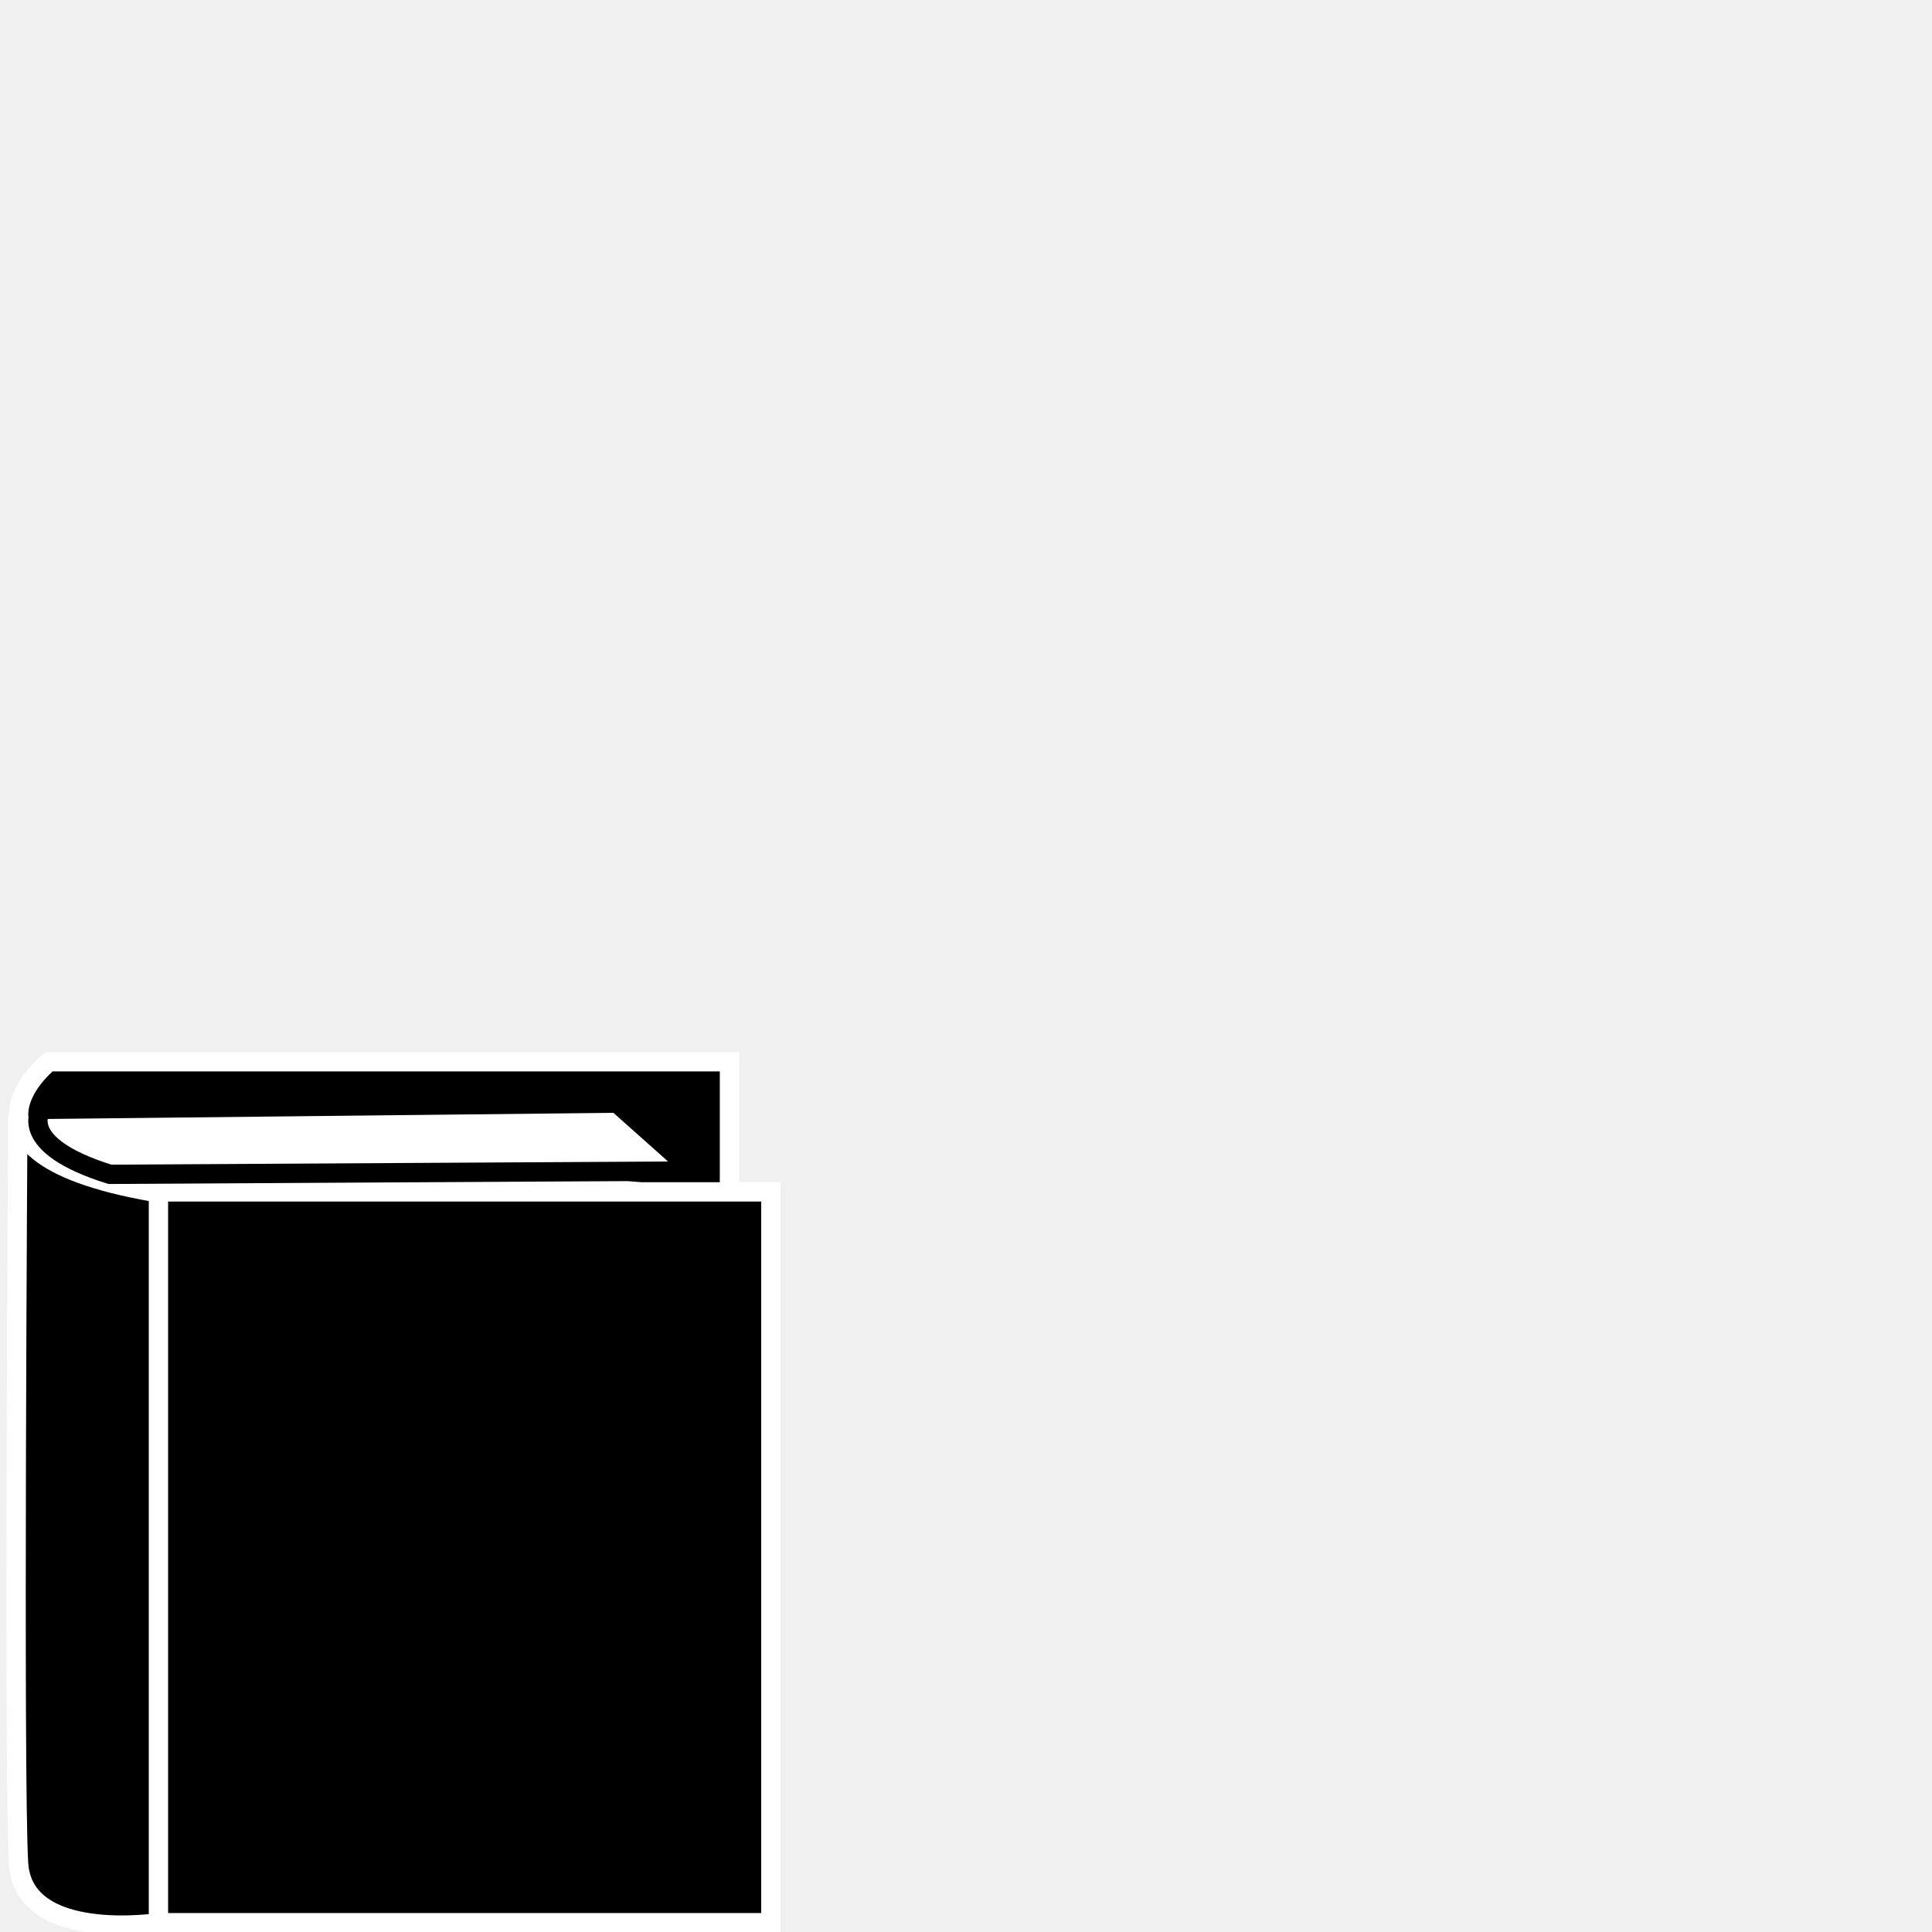
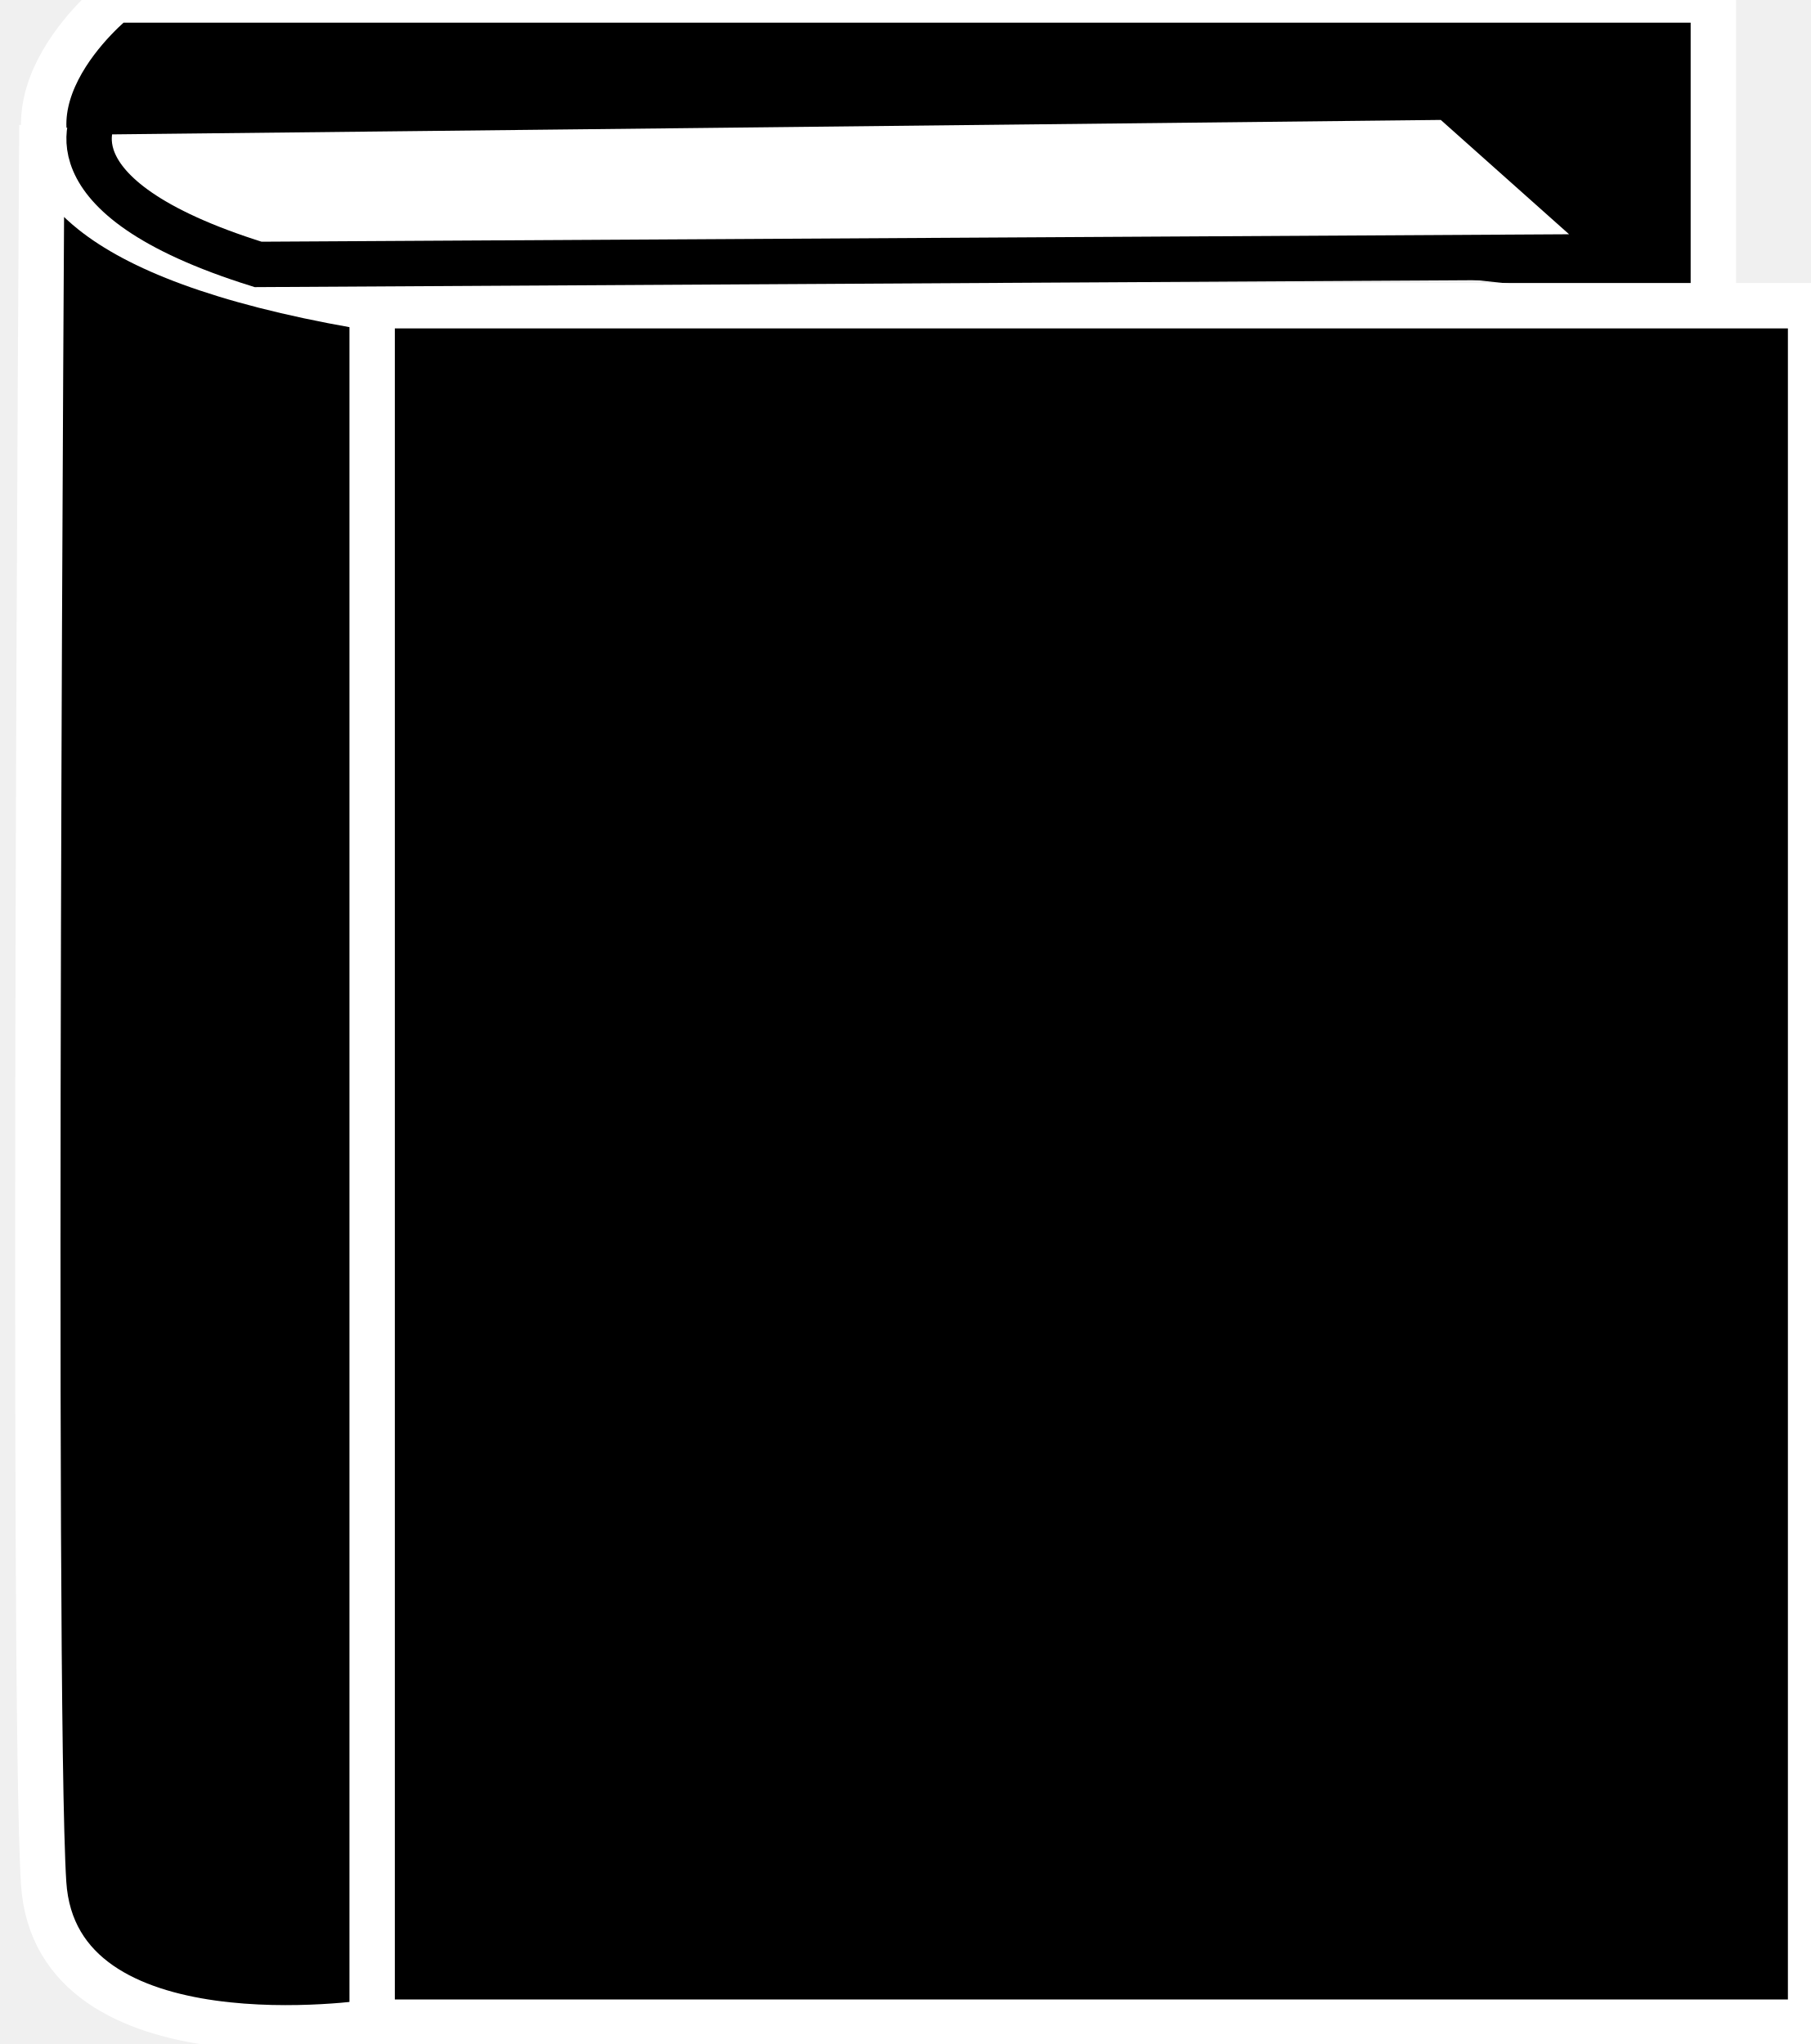
- <svg xmlns="http://www.w3.org/2000/svg" version="1.1" id="Layer_1" x="0px" y="0px" width="100px" height="100px" viewBox="0 0 100 100" enable-background="new 0 0 100 100" xml:space="preserve">
+ <svg xmlns="http://www.w3.org/2000/svg" version="1.1" id="Layer_1" x="0px" y="0px" width="39.9px" height="45.044px" viewBox="0 54.956 39.9 45.044" enable-background="new 0 54.956 39.9 45.044" xml:space="preserve">
  <g id="Layer_1_1_">
</g>
  <g id="Layer_2">
-     <path stroke="#FFFFFF" stroke-miterlimit="10" d="M0.924,57.712c0,0-0.227,34.609,0.038,38.744s7.239,3.062,7.239,3.062h31.699   V61.693H7.895c-3.065-0.539-4.865-1.278-5.858-2.072c-2.68-2.139,0.499-4.665,0.499-4.665h35.221v6.737" />
-     <line fill="none" stroke="#FFFFFF" stroke-miterlimit="10" x1="8.201" y1="61.693" x2="8.201" y2="99.519" />
-     <path fill="#FFFFFF" stroke="#000000" stroke-miterlimit="10" d="M35.882,60.611l-3.943-3.513L2.132,57.421   c0,0-1.345,1.831,3.556,3.362L35.882,60.611z" />
+     <path stroke="#FFFFFF" stroke-miterlimit="10" d="M0.924,57.712c0,0-0.227,34.608,0.038,38.744   c0.265,4.135,7.239,3.062,7.239,3.062H39.9V61.693H7.895c-3.065-0.539-4.865-1.278-5.858-2.072   c-2.68-2.139,0.499-4.665,0.499-4.665h35.221v6.737" />
+     <line fill="none" stroke="#FFFFFF" stroke-miterlimit="10" x1="8.201" y1="61.693" x2="8.201" y2="99.52" />
+     <path fill="#FFFFFF" stroke="#000000" stroke-miterlimit="10" d="M35.882,60.611l-3.943-3.514L2.132,57.421   c0,0-1.345,1.831,3.556,3.362L35.882,60.611z" />
  </g>
</svg>
